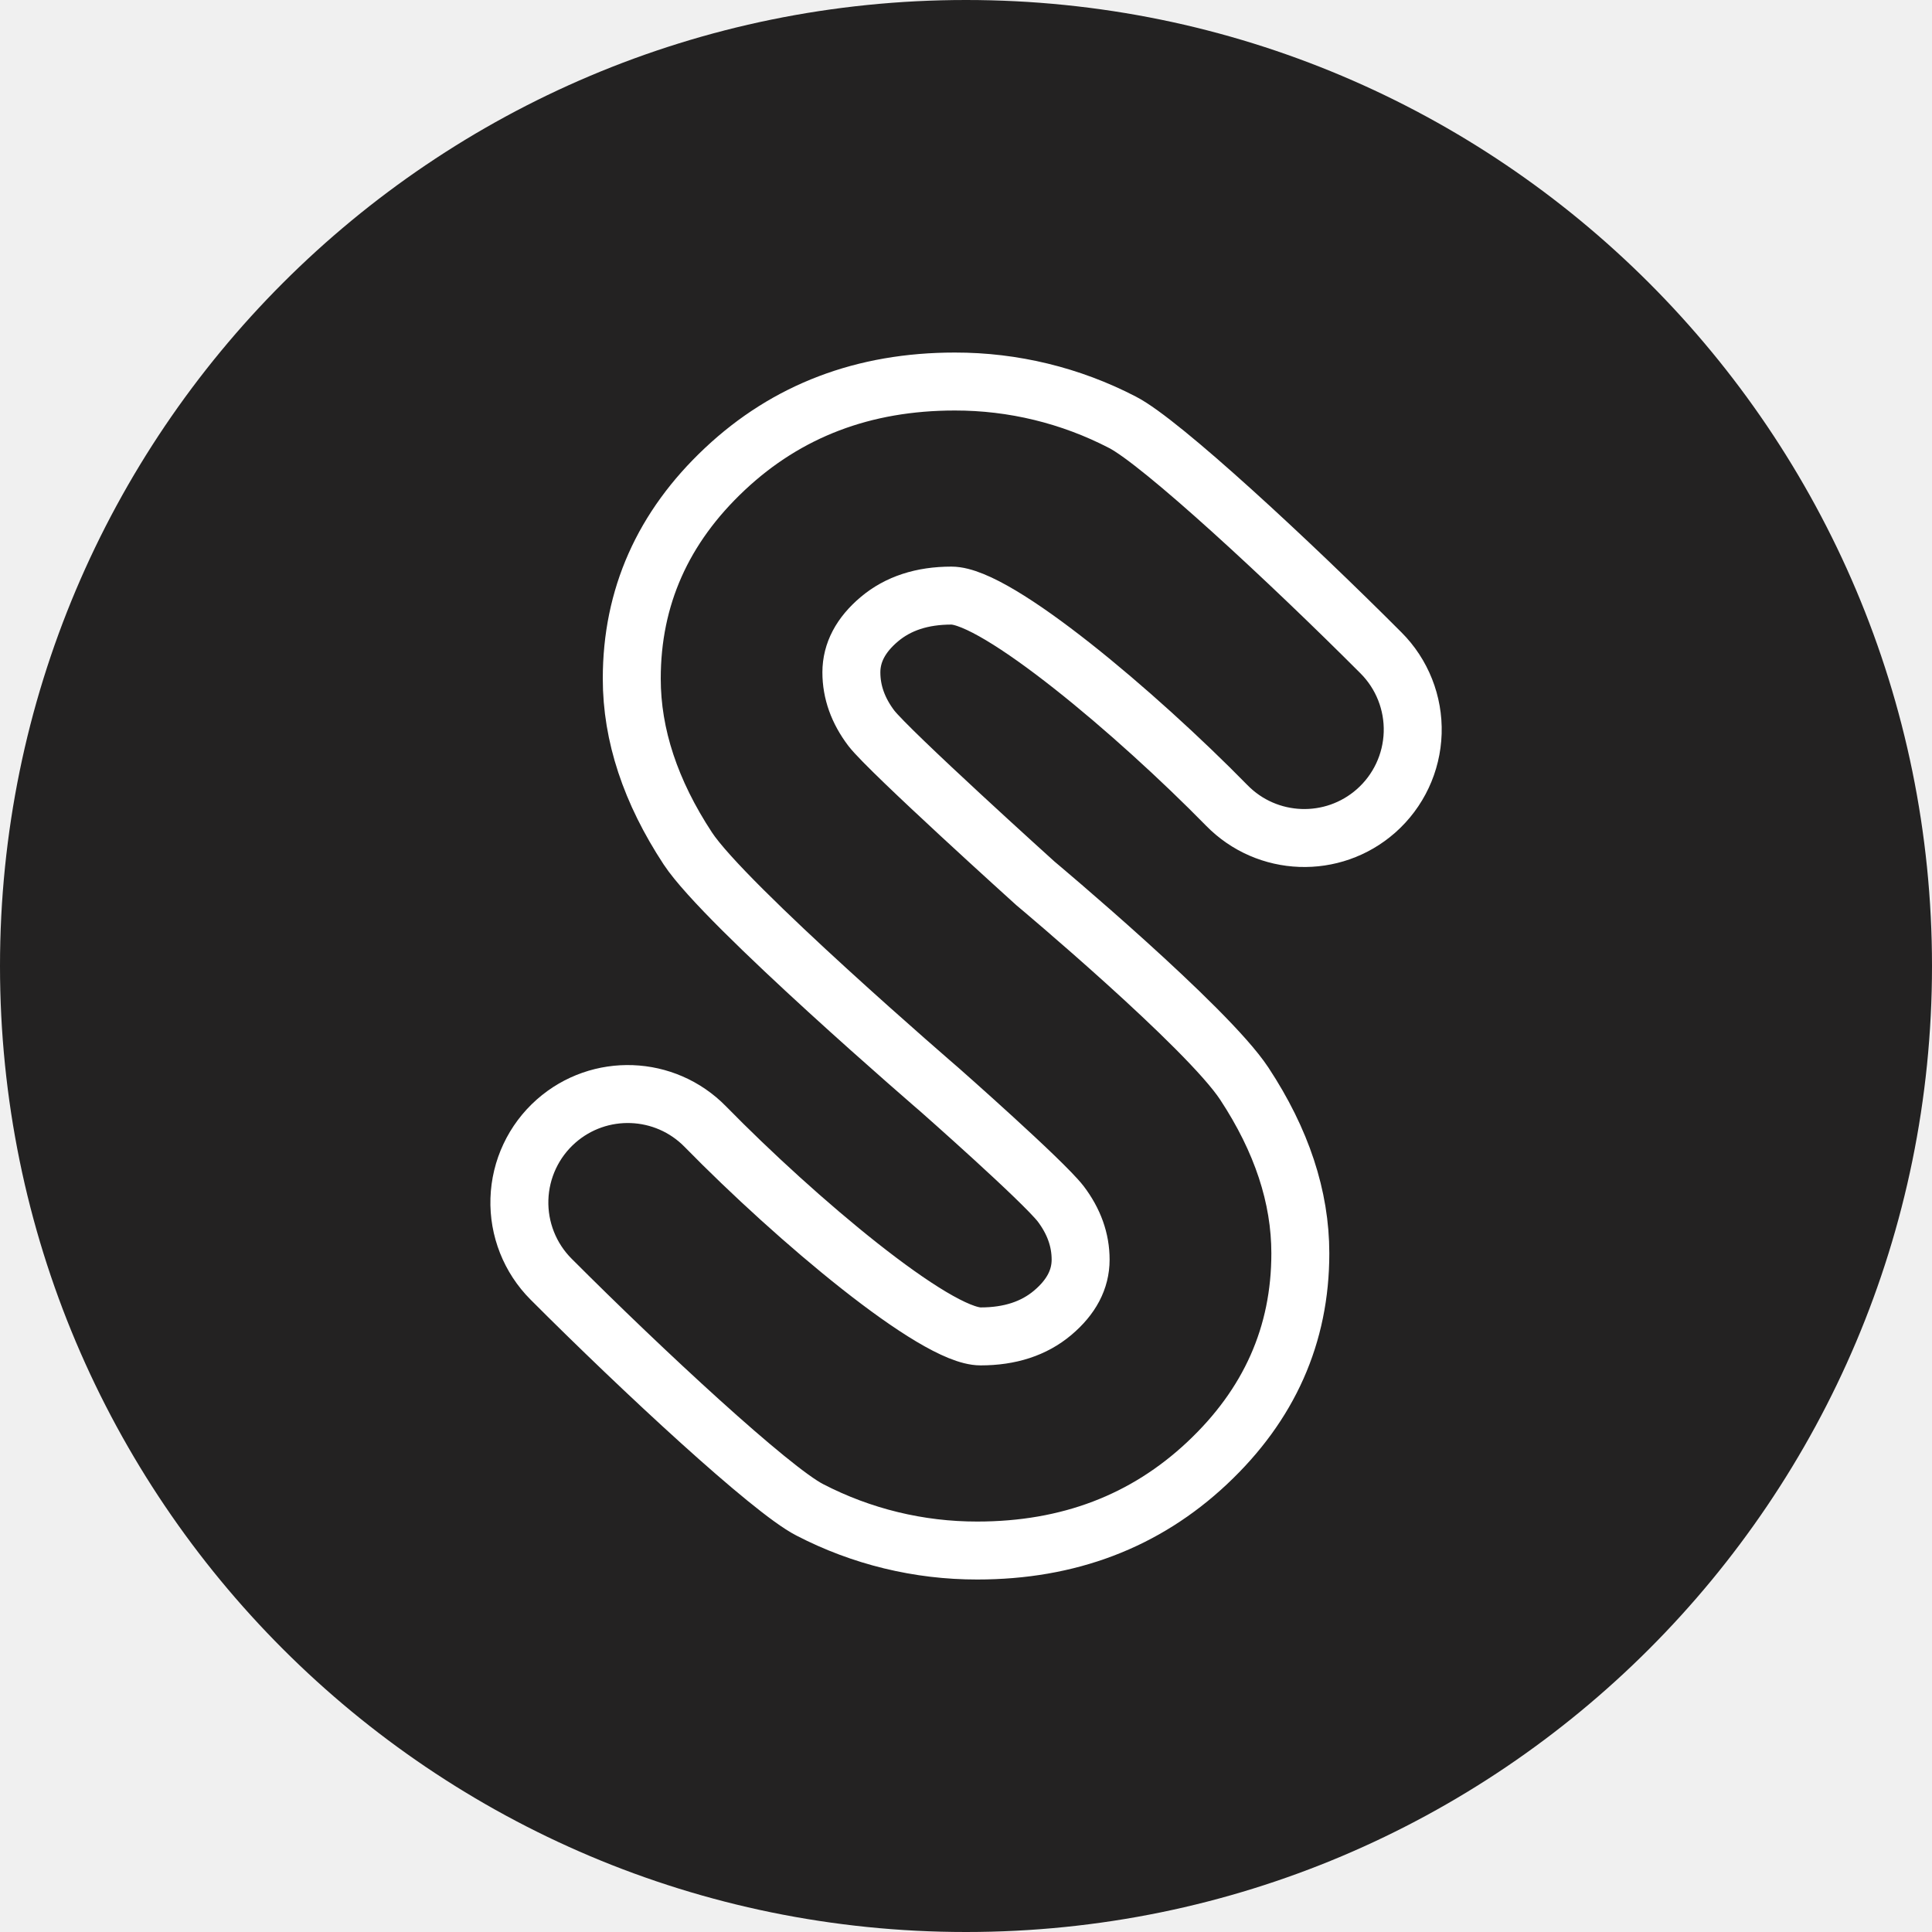
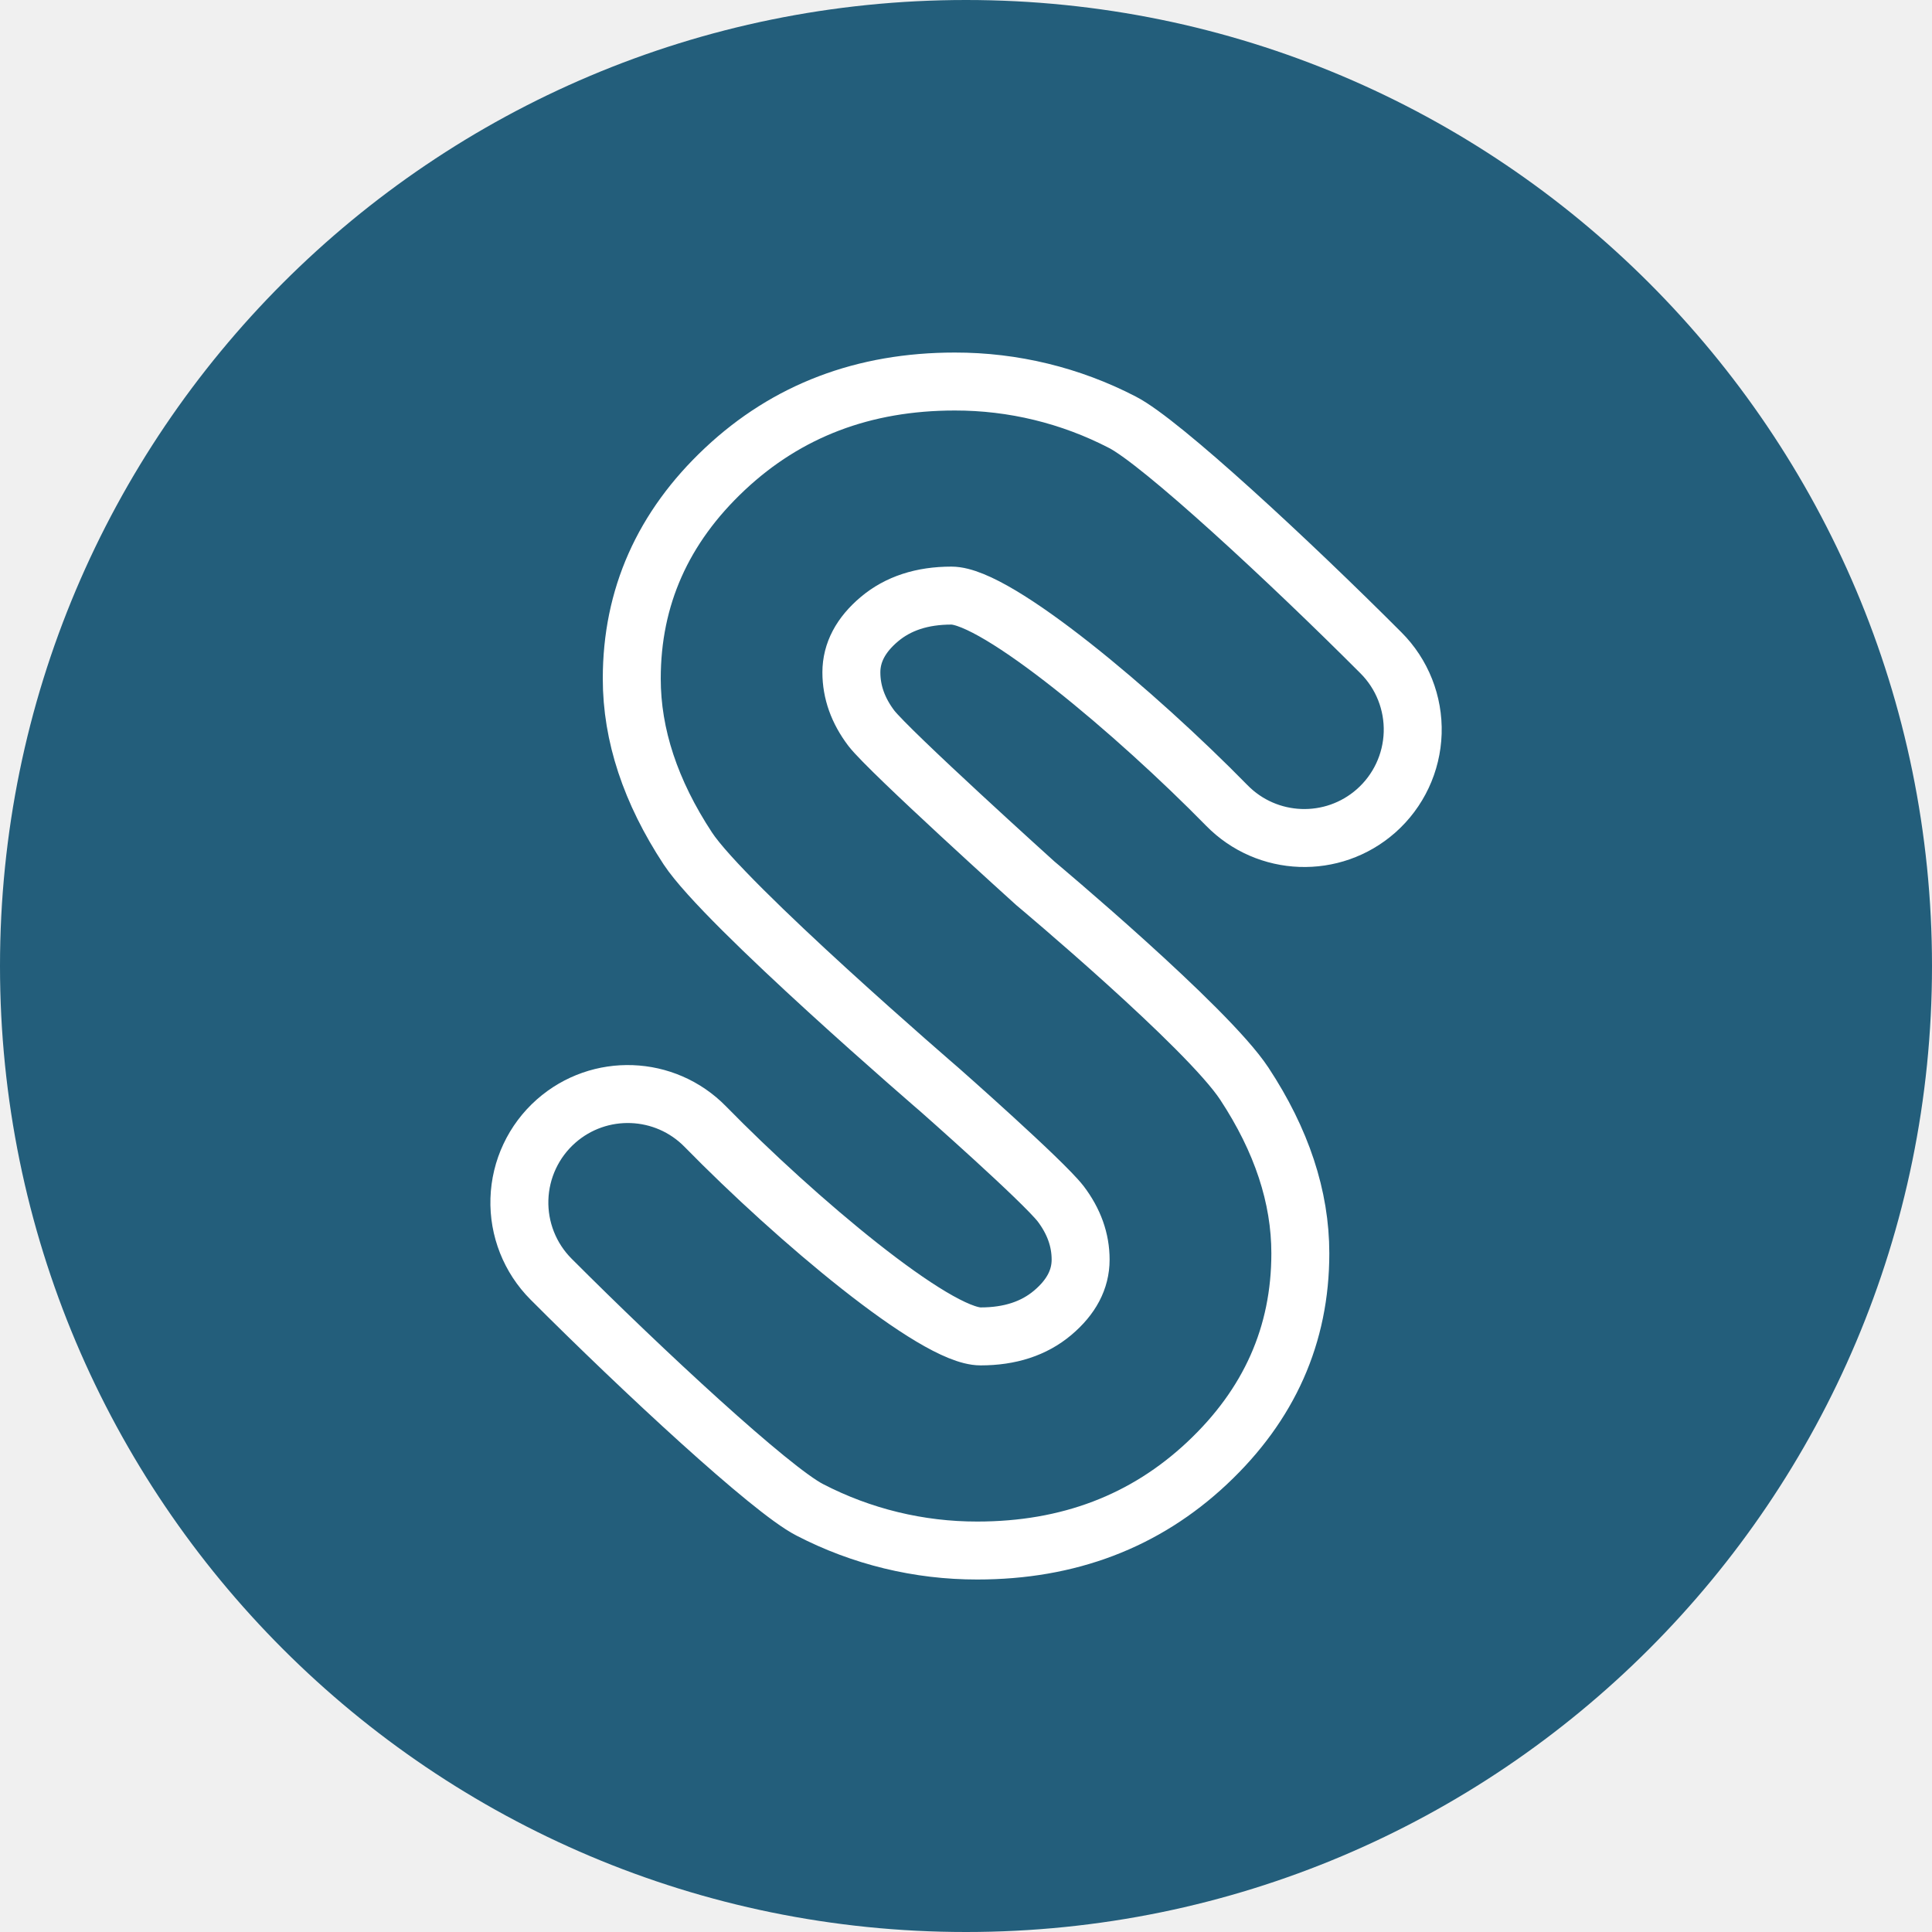
<svg xmlns="http://www.w3.org/2000/svg" id="Layer_1" data-name="Layer 1" viewBox="0 0 1000 1000">
  <defs>
-     <style>.cls-1{fill:#232222;}.cls-2{fill:none;stroke:#fff;stroke-miterlimit:10;stroke-width:30px;}</style>
+     <style>.cls-1{fill:#235e7b;}.cls-2{fill:none;stroke:#fff;stroke-miterlimit:10;stroke-width:30px;}</style>
  </defs>
  <circle class="cls-1" cx="500" cy="500" r="500" />
  <path class="cls-2" d="M486.5,564.21S375.28,468.5,356,439.14s-29-58.64-29-87.86q0-63.25,48.22-108.53t119-45.27a187.77,187.77,0,0,1,86.73,21.08c20,10.24,86.71,72.12,133.84,119.36a56.16,56.16,0,0,1-2.55,81.8h0a56.15,56.15,0,0,1-77.28-2.85c-46.88-47.82-119-108.59-142.5-108.59q-22.79,0-37.28,12.2T440.67,348q0,15.3,10.35,28.95c9.39,12.13,84.91,80.28,84.91,80.28s88.79,74.3,108.12,103.66,29,58.64,29,87.86q0,63.25-48.22,108.53t-119,45.27a187.77,187.77,0,0,1-86.73-21.08c-20-10.24-86.71-72.12-133.84-119.36a56.16,56.16,0,0,1,2.55-81.8h0a56.15,56.15,0,0,1,77.28,2.85C411.94,631,484,691.72,507.56,691.72q22.79,0,37.28-12.2T559.33,652q0-15.3-10.35-28.95C539.59,611,486.5,564.21,486.5,564.21Z" />
</svg>
